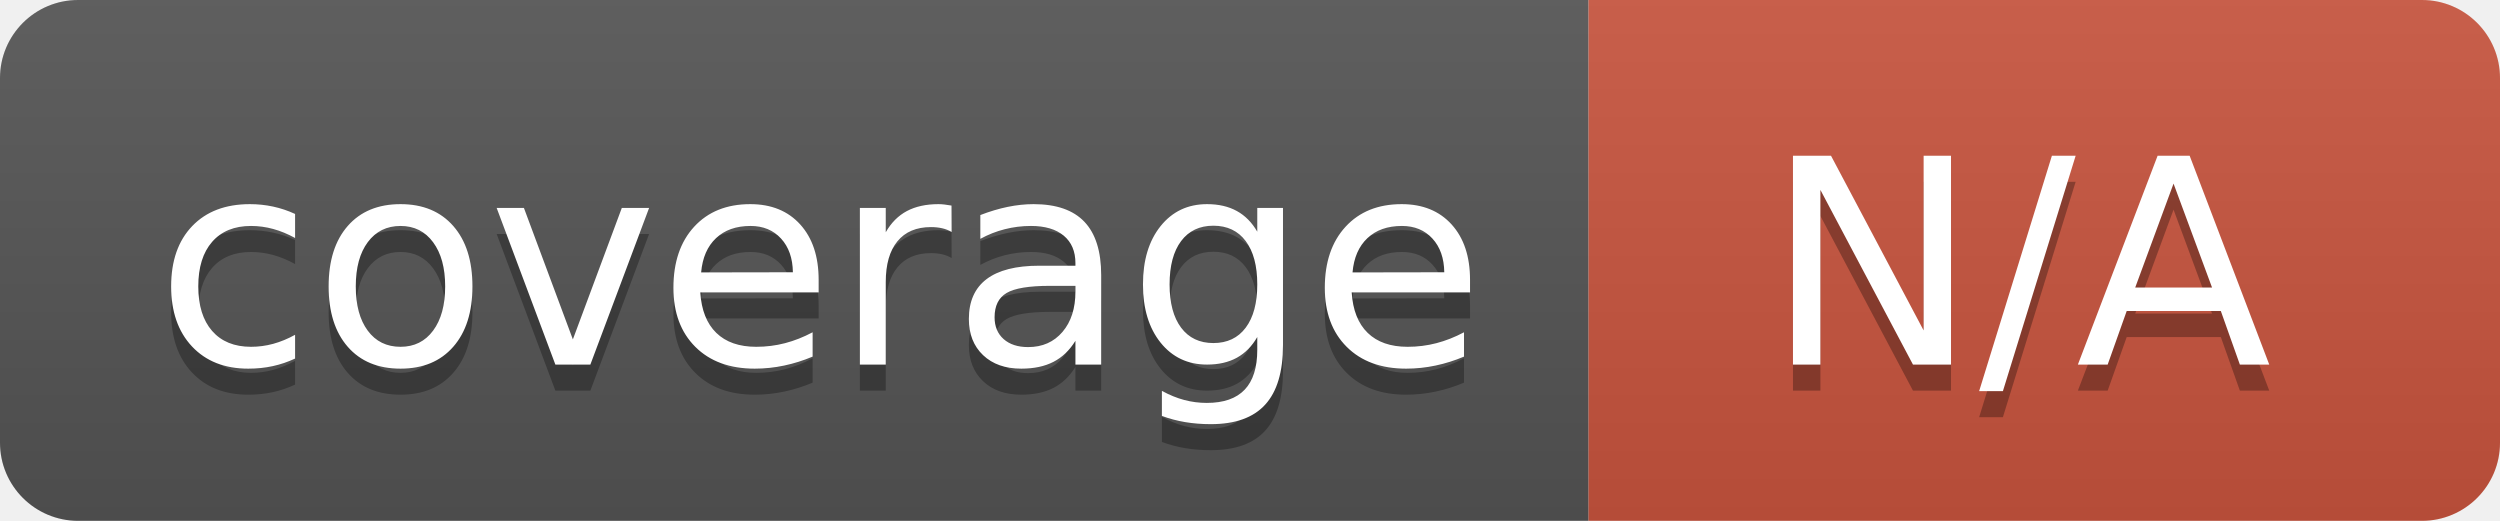
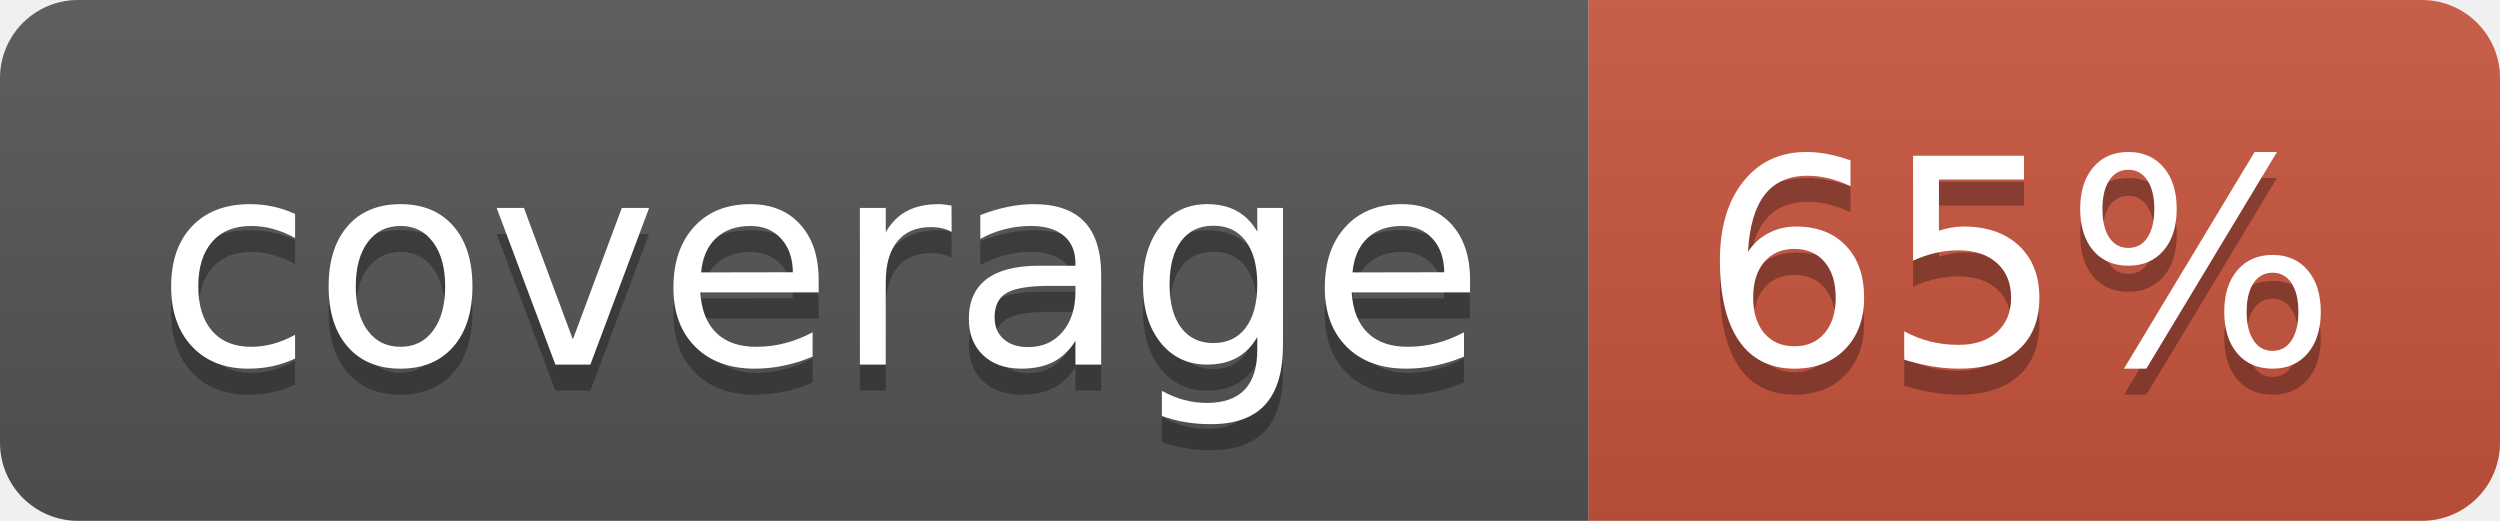
<svg xmlns="http://www.w3.org/2000/svg" width="96" height="20">
  <linearGradient id="b" x2="0" y2="100%">
    <stop offset="0" stop-color="#bbb" stop-opacity=".1" />
    <stop offset="1" stop-opacity=".1" />
  </linearGradient>
  <clipPath id="a">
    <rect width="96" height="20" rx="3" fill="#fff" />
  </clipPath>
  <g clip-path="url(#a)">
    <path fill="#555" d="M0 0h61v20H0z" />
    <path fill="#CA553E" d="M61 0h35v20H61z" />
    <path fill="url(#b)" d="M0 0h96v20H0z" />
  </g>
  <g fill="#fff" text-anchor="middle" font-family="DejaVu Sans,Verdana,Geneva,sans-serif" font-size="110">
    <text x="315" y="150" fill="#010101" fill-opacity=".3" transform="scale(.1)" textLength="510">coverage</text>
    <text x="315" y="140" transform="scale(.1)" textLength="510">coverage</text>
-     <text x="775" y="150" fill="#010101" fill-opacity=".3" transform="scale(.1)" textLength="250">N/A</text>
-     <text x="775" y="140" transform="scale(.1)" textLength="250">N/A</text>
+     <text x="775" y="150" fill="#010101" fill-opacity=".3" transform="scale(.1)" textLength="250">65%</text>
+     <text x="775" y="140" transform="scale(.1)" textLength="250">65%</text>
  </g>
</svg>
